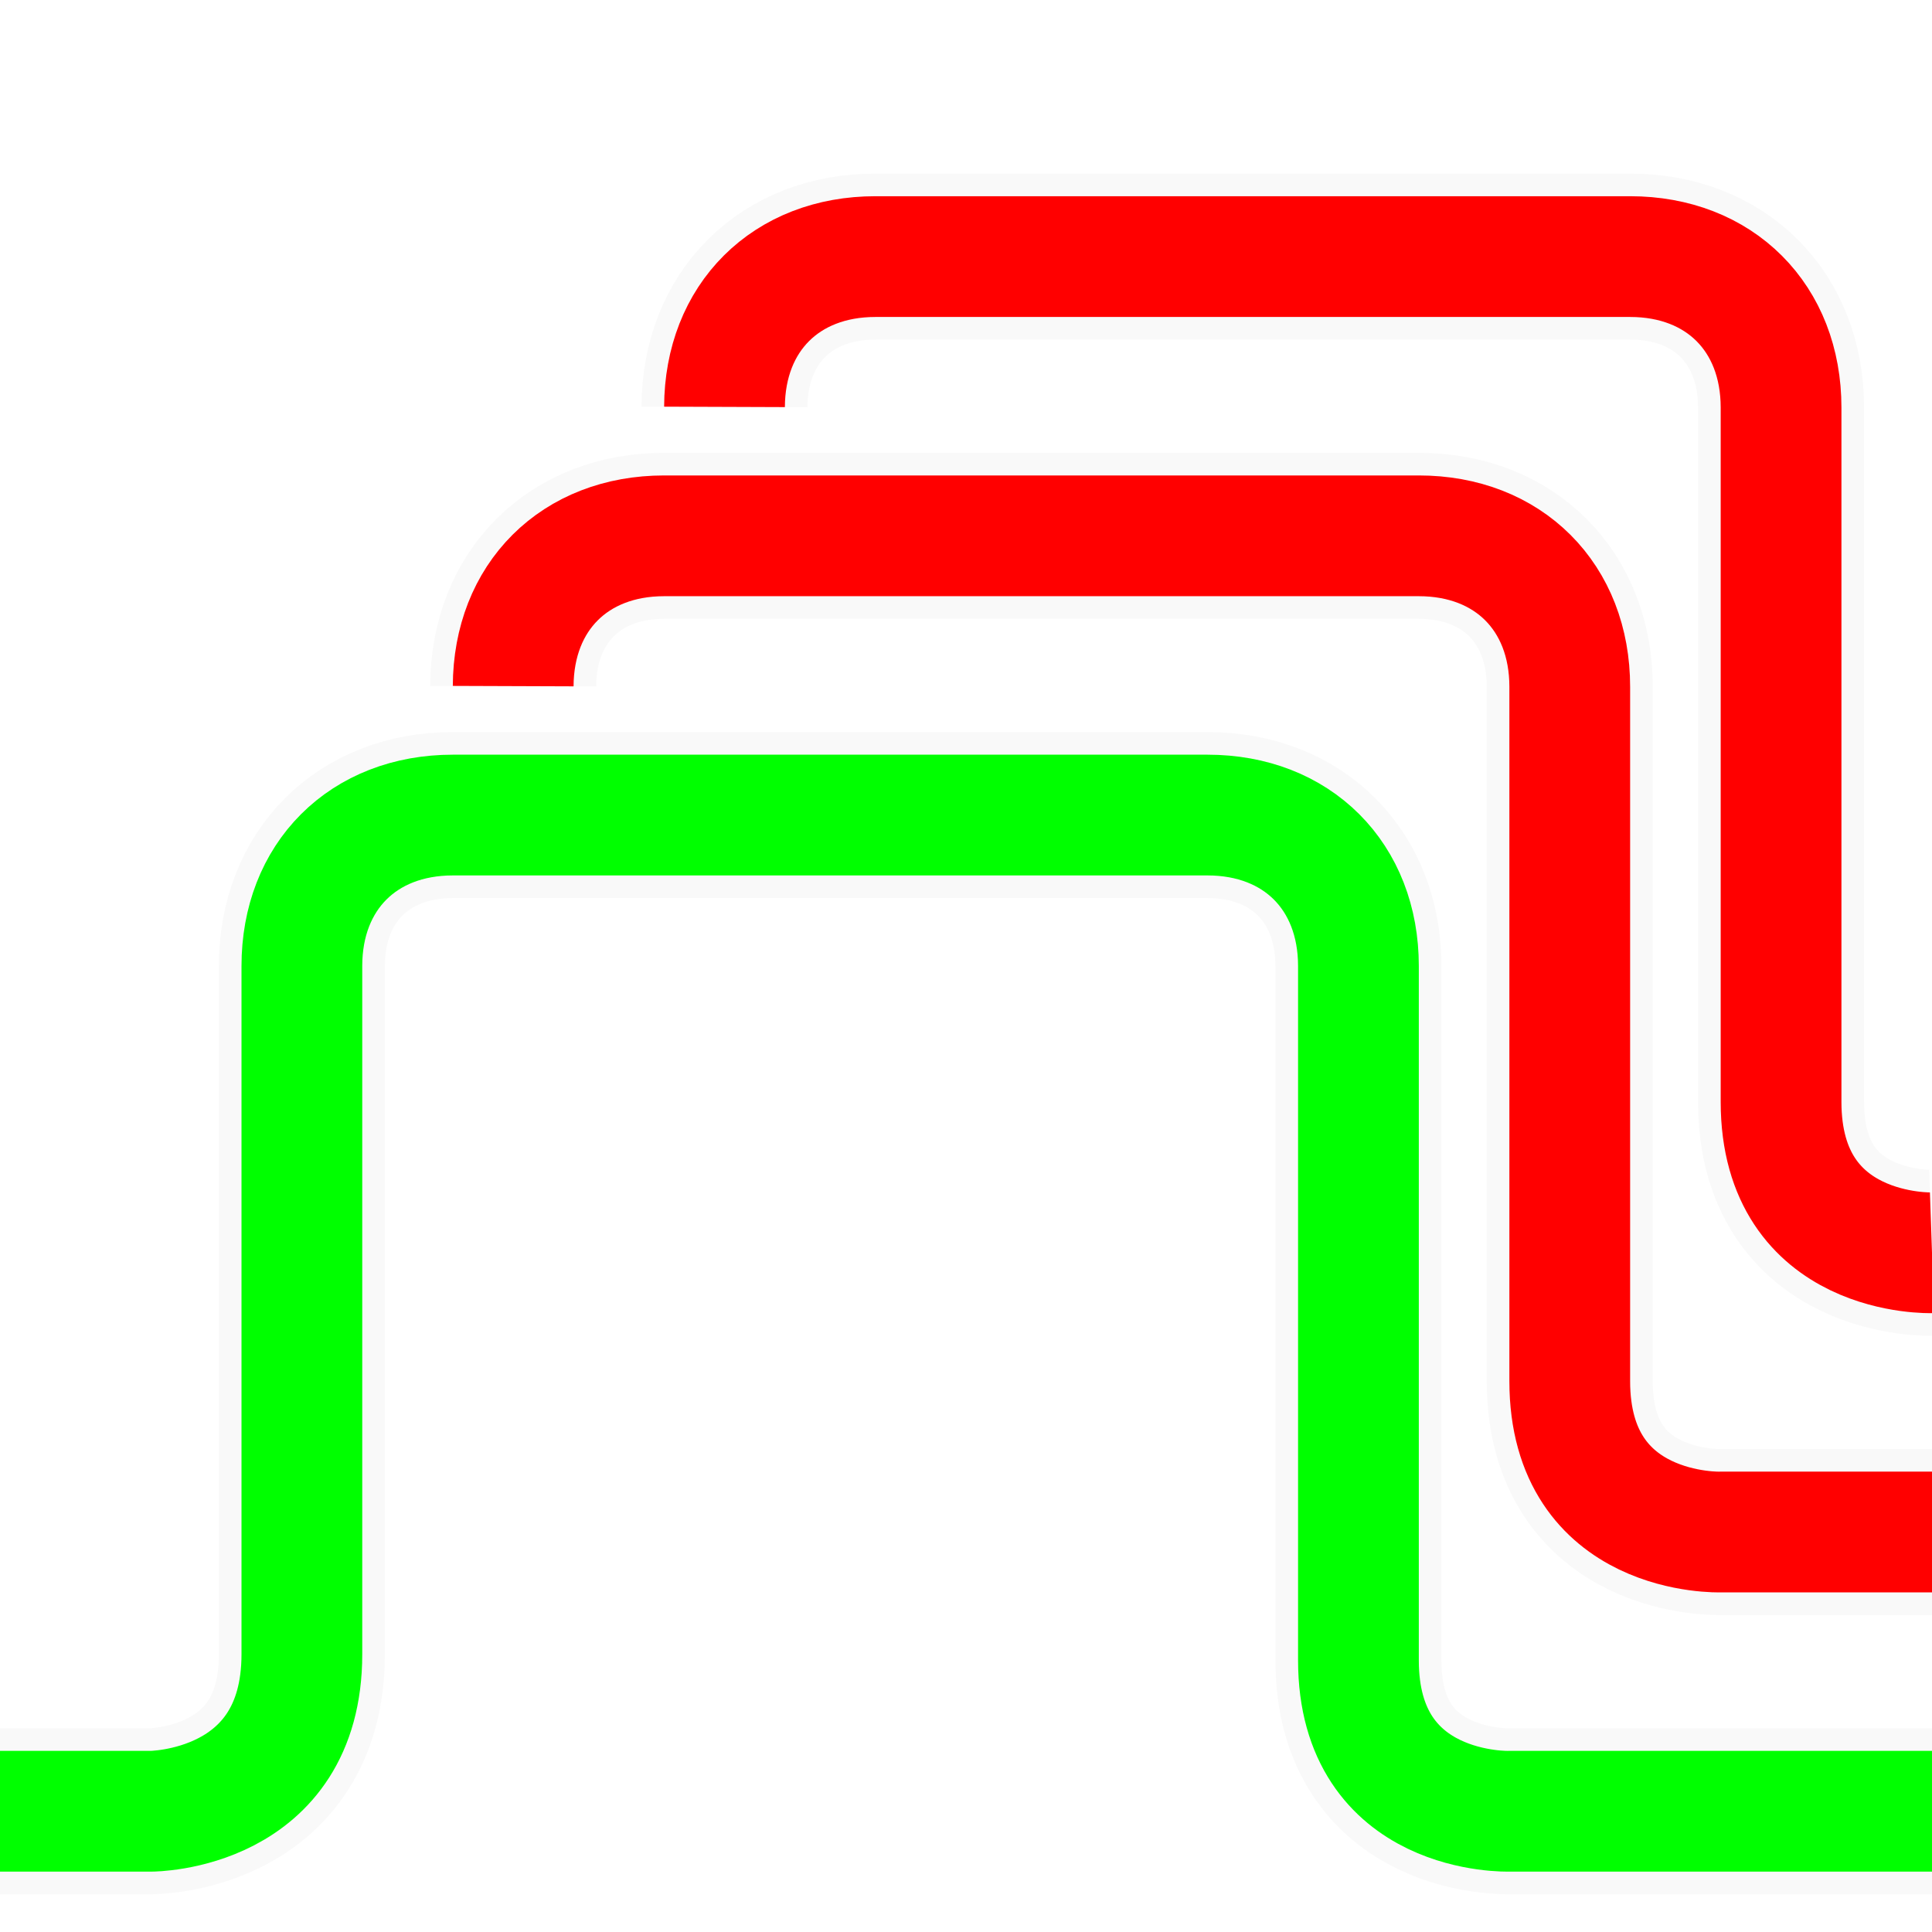
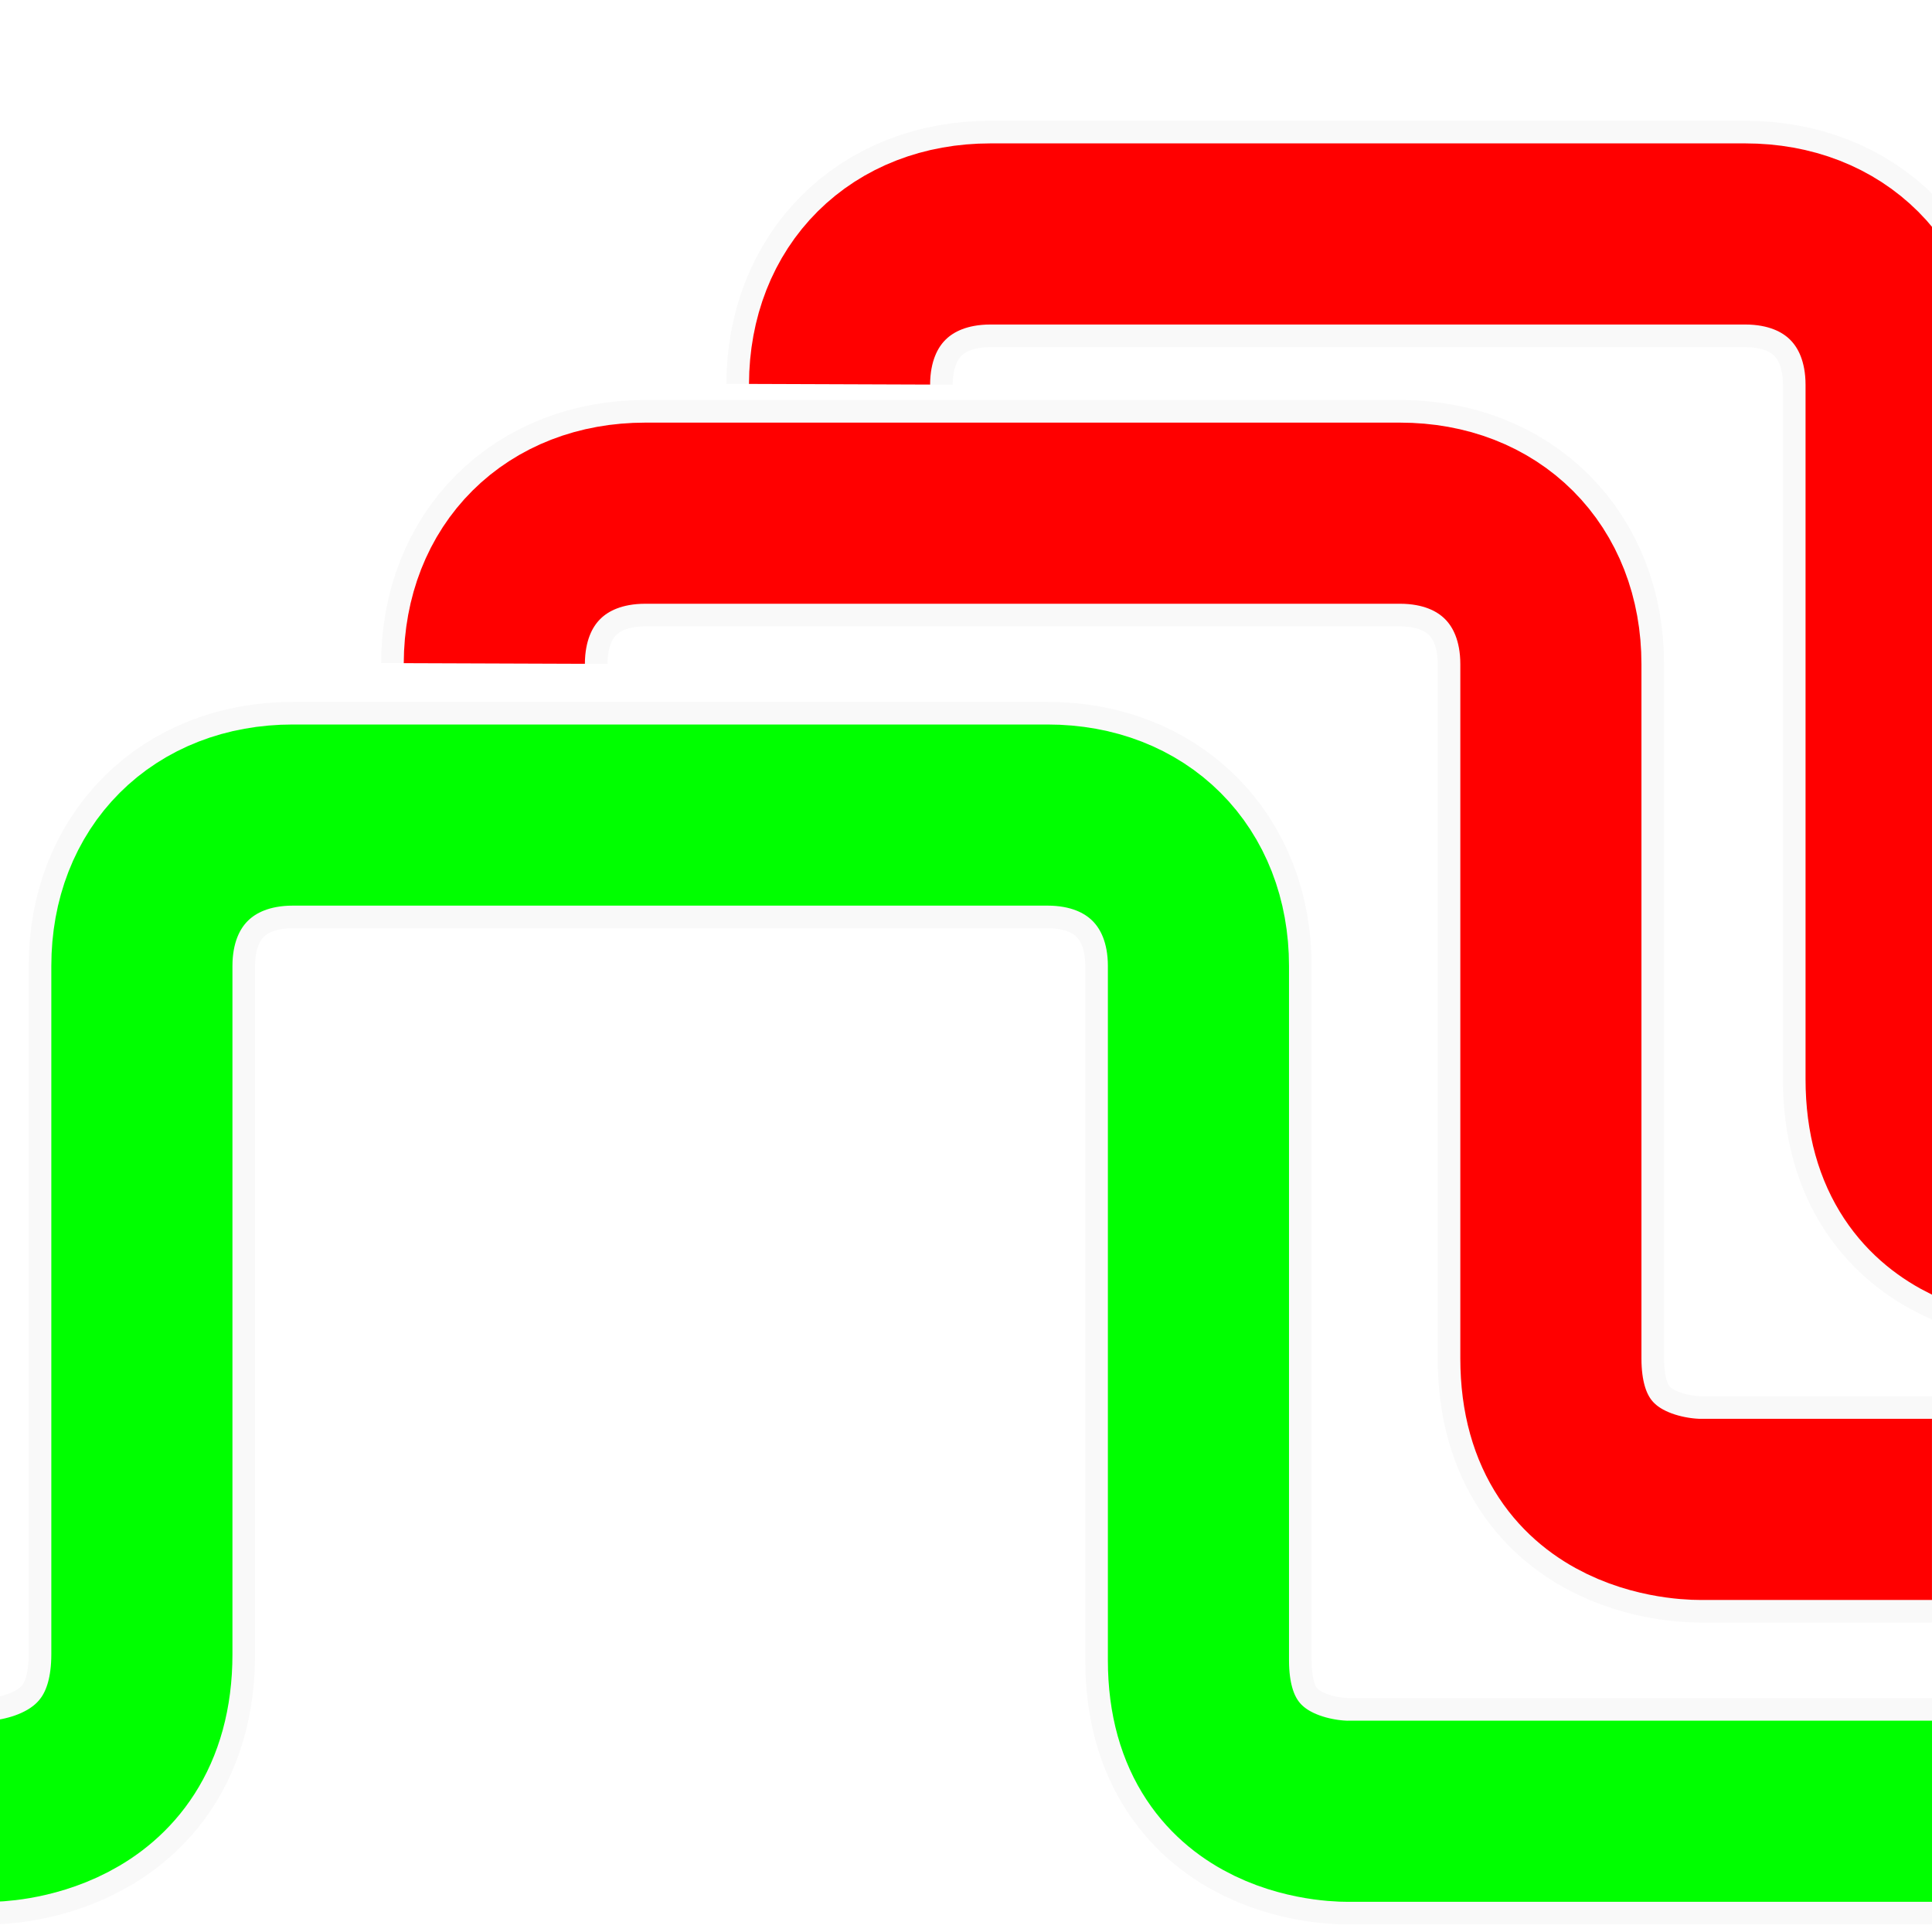
<svg xmlns="http://www.w3.org/2000/svg" width="128" height="128" viewBox="0 0 24 24" fill="none" version="1.1" id="svg2">
  <defs id="defs2" />
-   <g id="g1-2" transform="translate(2.625,-3.46875)">
-     <path style="display:inline;fill:none;stroke:#f9f9f9;stroke-width:2.062;stroke-dasharray:none" d="M 21.375,22.5 H 18.75 c 0,0 -1.875,0.064 -1.875,-1.875 V 12 c 0,-1.114 -0.761,-1.875 -1.875,-1.875 H 5.625 c -1.111,0 -1.871,0.757 -1.875,1.867" id="path3" />
-     <path style="display:inline;fill:none;stroke:#ff0000;stroke-width:1.5;stroke-dasharray:none" d="M 21.375,22.5 H 18.75 c 0,0 -1.875,0.064 -1.875,-1.875 V 12 c 0,-1.114 -0.761,-1.875 -1.875,-1.875 H 5.625 c -1.111,0 -1.871,0.757 -1.875,1.867" id="path2" />
+   <g id="g1-2" transform="translate(2.390621,-3.75)">
+     <path style="display:inline;fill:none;stroke:#f9f9f9;stroke-width:2.812;stroke-dasharray:none" d="M 21.609,22.5 H 18.75 c 0,0 -1.875,0.064 -1.875,-1.875 V 12 c 0,-1.114 -0.761,-1.875 -1.875,-1.875 H 5.625 c -1.111,0 -1.871,0.757 -1.875,1.867" id="path3" />
+     <path style="display:inline;fill:none;stroke:#ff0000;stroke-width:2.25;stroke-dasharray:none" d="M 21.609,22.5 H 18.75 c 0,0 -1.875,0.064 -1.875,-1.875 V 12 c 0,-1.114 -0.761,-1.875 -1.875,-1.875 H 5.625 c -1.111,0 -1.871,0.757 -1.875,1.867" id="path2" />
  </g>
-   <g id="g1-2-3" transform="translate(5.249994,-6.9375)">
-     <path style="display:inline;fill:none;stroke:#f9f9f9;stroke-width:2.062;stroke-dasharray:none" d="m 18.75,22.5 c 0,0 -1.875,0.064 -1.875,-1.875 V 12 c 0,-1.114 -0.761,-1.875 -1.875,-1.875 H 5.625 c -1.111,0 -1.871,0.757 -1.875,1.867" id="path3-8" />
-     <path style="display:inline;fill:none;stroke:#ff0000;stroke-width:1.5;stroke-dasharray:none" d="m 18.75,22.5 c 0,0 -1.875,0.064 -1.875,-1.875 V 12 c 0,-1.114 -0.761,-1.875 -1.875,-1.875 H 5.625 c -1.111,0 -1.871,0.757 -1.875,1.867" id="path2-7" />
+   <g id="g1-2-3" transform="translate(6.679161,-7.21875)">
+     <path style="display:inline;fill:none;stroke:#f9f9f9;stroke-width:2.812;stroke-dasharray:none" d="m 18.75,22.5 c 0,0 -1.875,0.064 -1.875,-1.875 V 12 c 0,-1.114 -0.761,-1.875 -1.875,-1.875 H 5.625 c -1.111,0 -1.871,0.757 -1.875,1.867" id="path3-8" />
+     <path style="display:inline;fill:none;stroke:#ff0000;stroke-width:2.25;stroke-dasharray:none" d="m 18.75,22.5 c 0,0 -1.875,0.064 -1.875,-1.875 V 12 c 0,-1.114 -0.761,-1.875 -1.875,-1.875 H 5.625 c -1.111,0 -1.871,0.757 -1.875,1.867" id="path2-7" />
  </g>
-   <g id="g1">
-     <path id="rect1-1" style="display:inline;fill:none;stroke:#f9f9f9;stroke-width:2.062;stroke-dasharray:none" d="m 24,22.5 h -5.25 c 0,0 -1.875,0.064 -1.875,-1.875 V 12 c 0,-1.114 -0.761,-1.875 -1.875,-1.875 H 5.625 C 4.511,10.125 3.75,10.886 3.75,12 v 8.549 C 3.75,22.501 1.875,22.5 1.875,22.5 H 0" />
-     <path id="rect1" style="display:inline;fill:none;stroke:#00ff00;stroke-width:1.5;stroke-dasharray:none" d="m 24,22.5 h -5.25 c 0,0 -1.875,0.064 -1.875,-1.875 V 12 c 0,-1.114 -0.761,-1.875 -1.875,-1.875 H 5.625 C 4.511,10.125 3.75,10.886 3.75,12 v 8.549 C 3.75,22.501 1.875,22.5 1.875,22.5 H 0" />
+   <g id="g1" transform="translate(-1.9875)">
+     <path id="rect1-1" style="display:inline;fill:none;stroke:#f9f9f9;stroke-width:2.812;stroke-dasharray:none" d="M 25.988,22.5 H 18.75 c 0,0 -1.875,0.064 -1.875,-1.875 V 12 c 0,-1.114 -0.761,-1.875 -1.875,-1.875 H 5.625 C 4.511,10.125 3.75,10.886 3.75,12 v 8.549 C 3.75,22.501 1.875,22.5 1.875,22.5 H 0" />
+     <path id="rect1" style="display:inline;fill:none;stroke:#00ff00;stroke-width:2.25;stroke-dasharray:none" d="M 25.988,22.5 H 18.75 c 0,0 -1.875,0.064 -1.875,-1.875 V 12 c 0,-1.114 -0.761,-1.875 -1.875,-1.875 H 5.625 C 4.511,10.125 3.75,10.886 3.75,12 v 8.549 C 3.75,22.501 1.875,22.5 1.875,22.5 H 0" />
  </g>
</svg>
